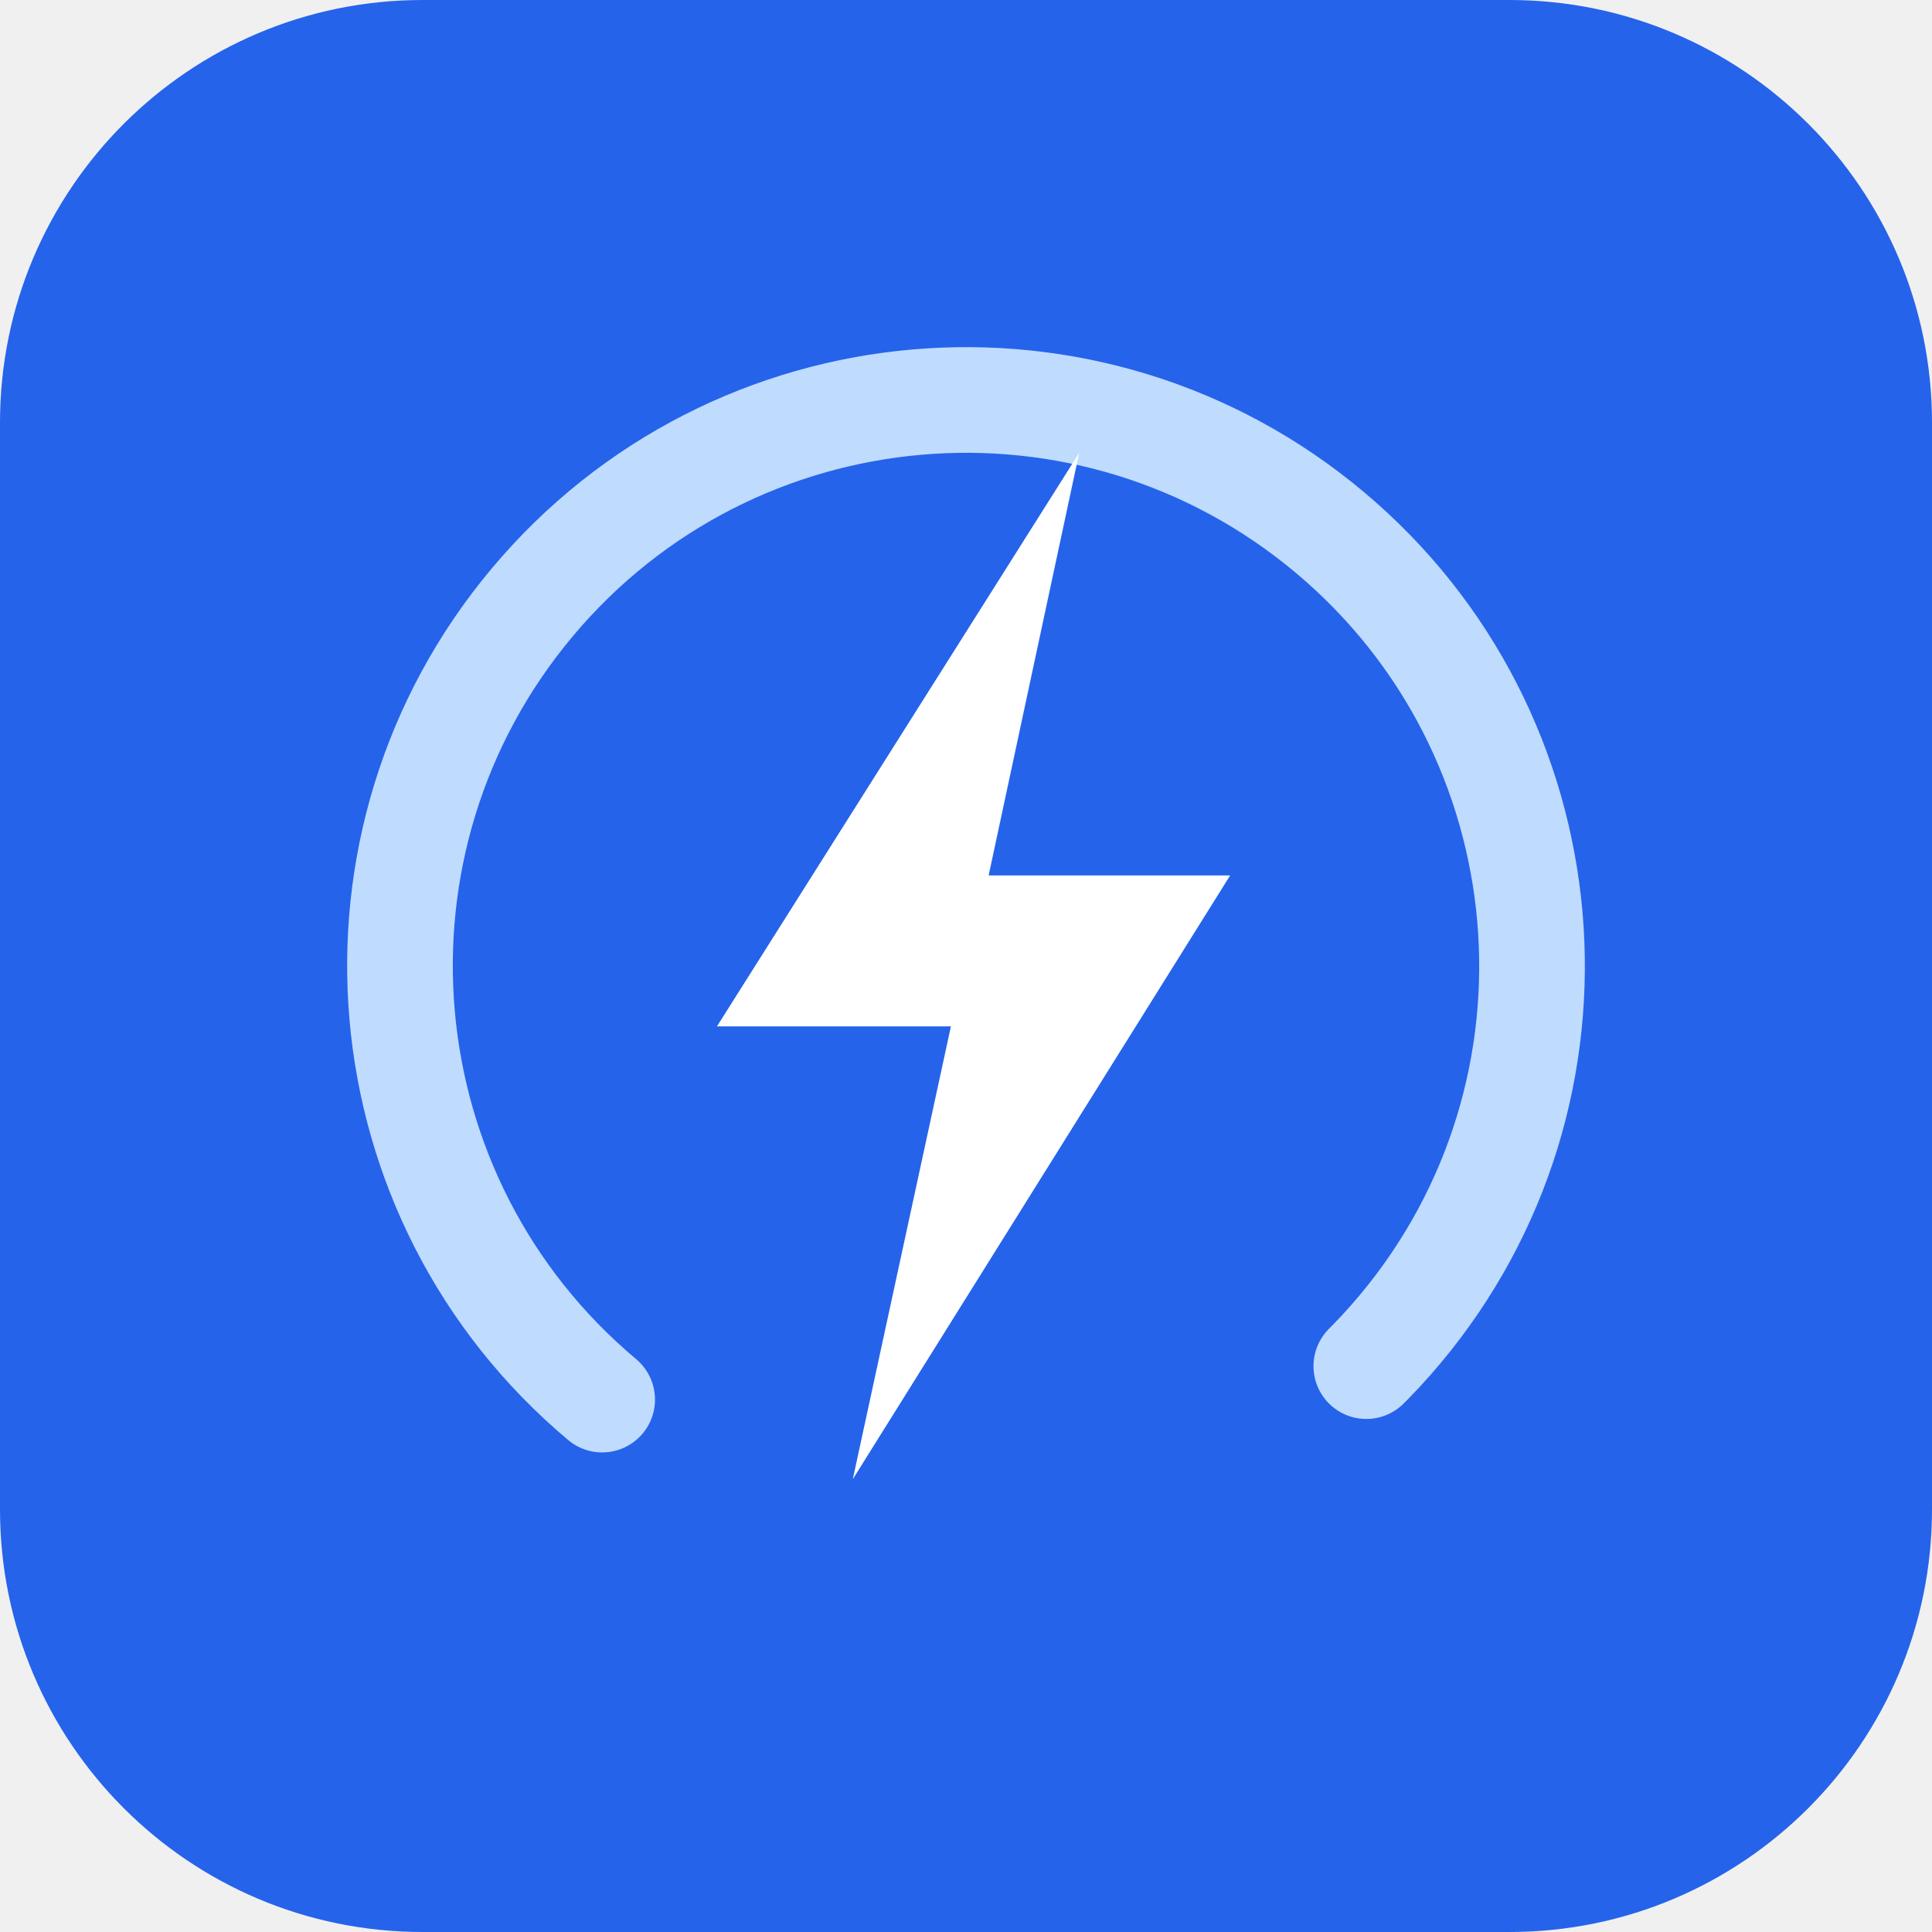
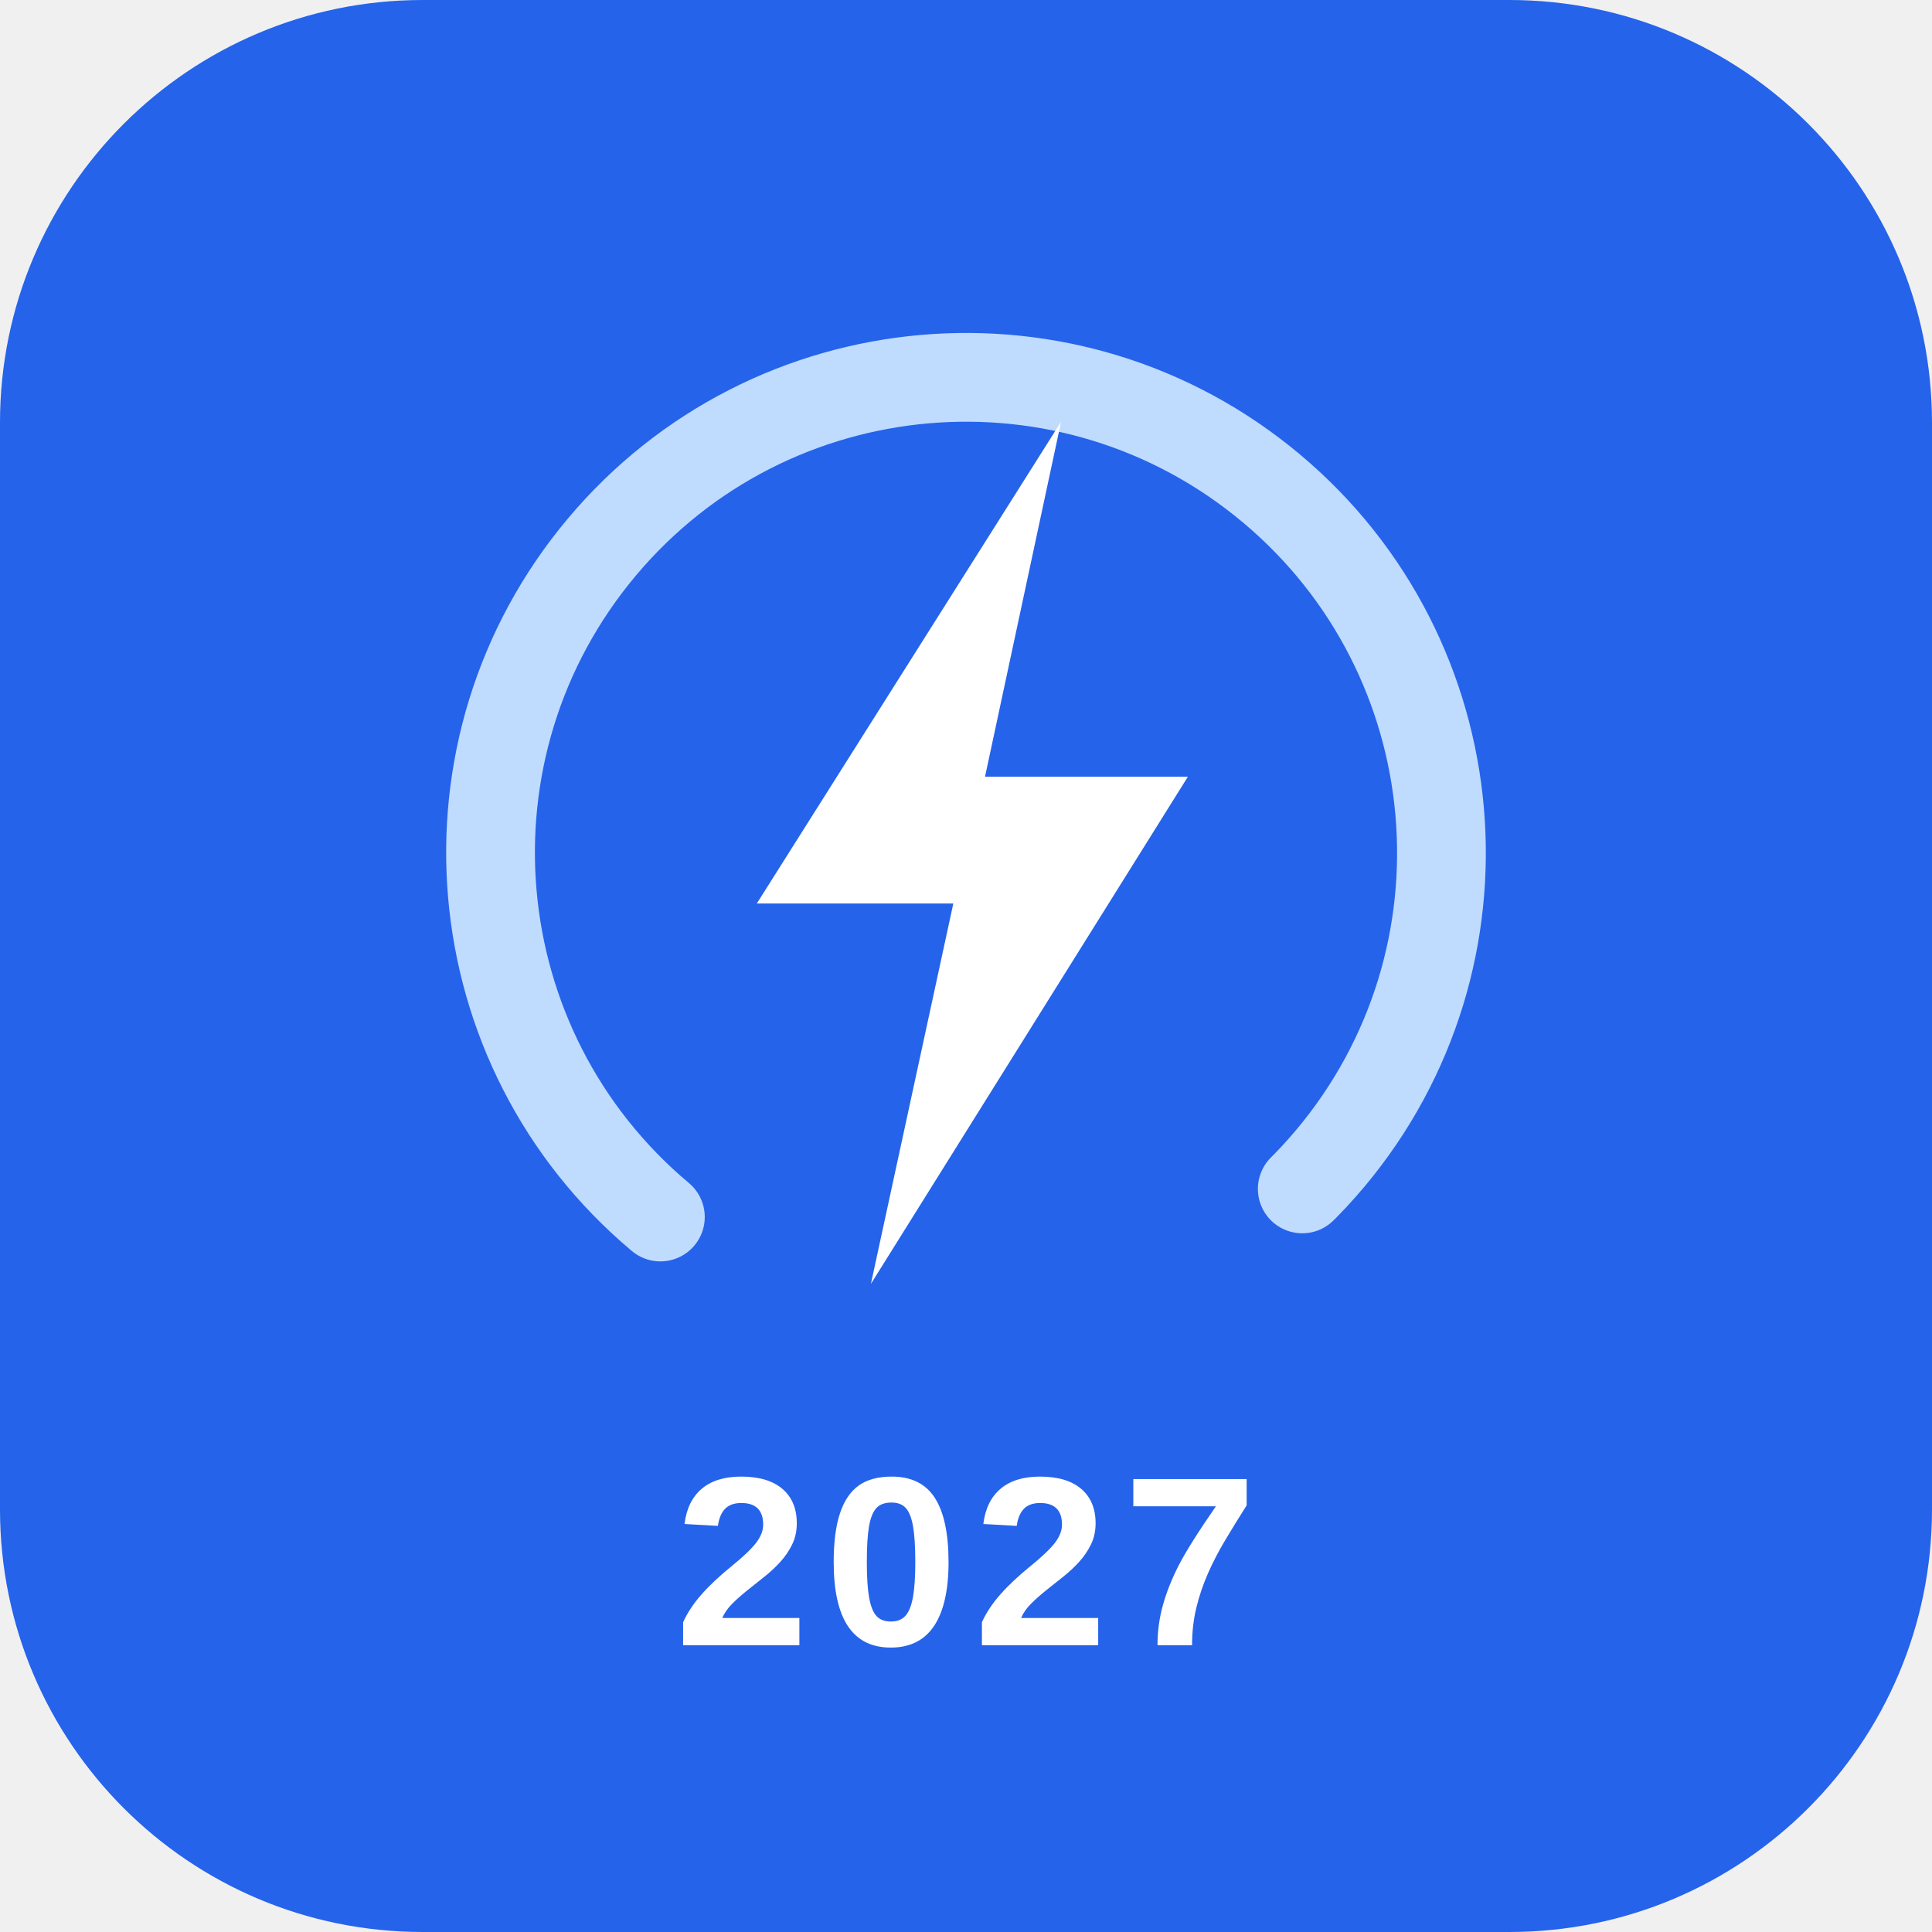
<svg xmlns="http://www.w3.org/2000/svg" viewBox="0 0 512 512">
  <rect width="512" height="512" rx="112" fill="#2563EB" />
-   <circle cx="256" cy="256" r="150" fill="none" stroke="#BFDBFE" stroke-width="28" stroke-linecap="round" stroke-dasharray="720 1000" transform="rotate(130 256 256)" />
-   <path d="M286 120 190 272h62l-26 120 100-160h-64z" fill="#FFFFFF" />
+   <g transform="translate(256 226) scale(0.84) translate(-256 -256)">
+     <circle cx="256" cy="256" r="150" fill="none" stroke="#BFDBFE" stroke-width="28" stroke-linecap="round" stroke-dasharray="720 1000" transform="rotate(130 256 256)" />
+     <path d="M286 120 190 272h62l-26 120 100-160h-64z" fill="#FFFFFF" />
+   </g>
+   <text x="256" y="436" text-anchor="middle" font-family="Arial, Helvetica, sans-serif" font-weight="800" font-size="64" letter-spacing="4" fill="#FFFFFF">2027</text>
</svg>
